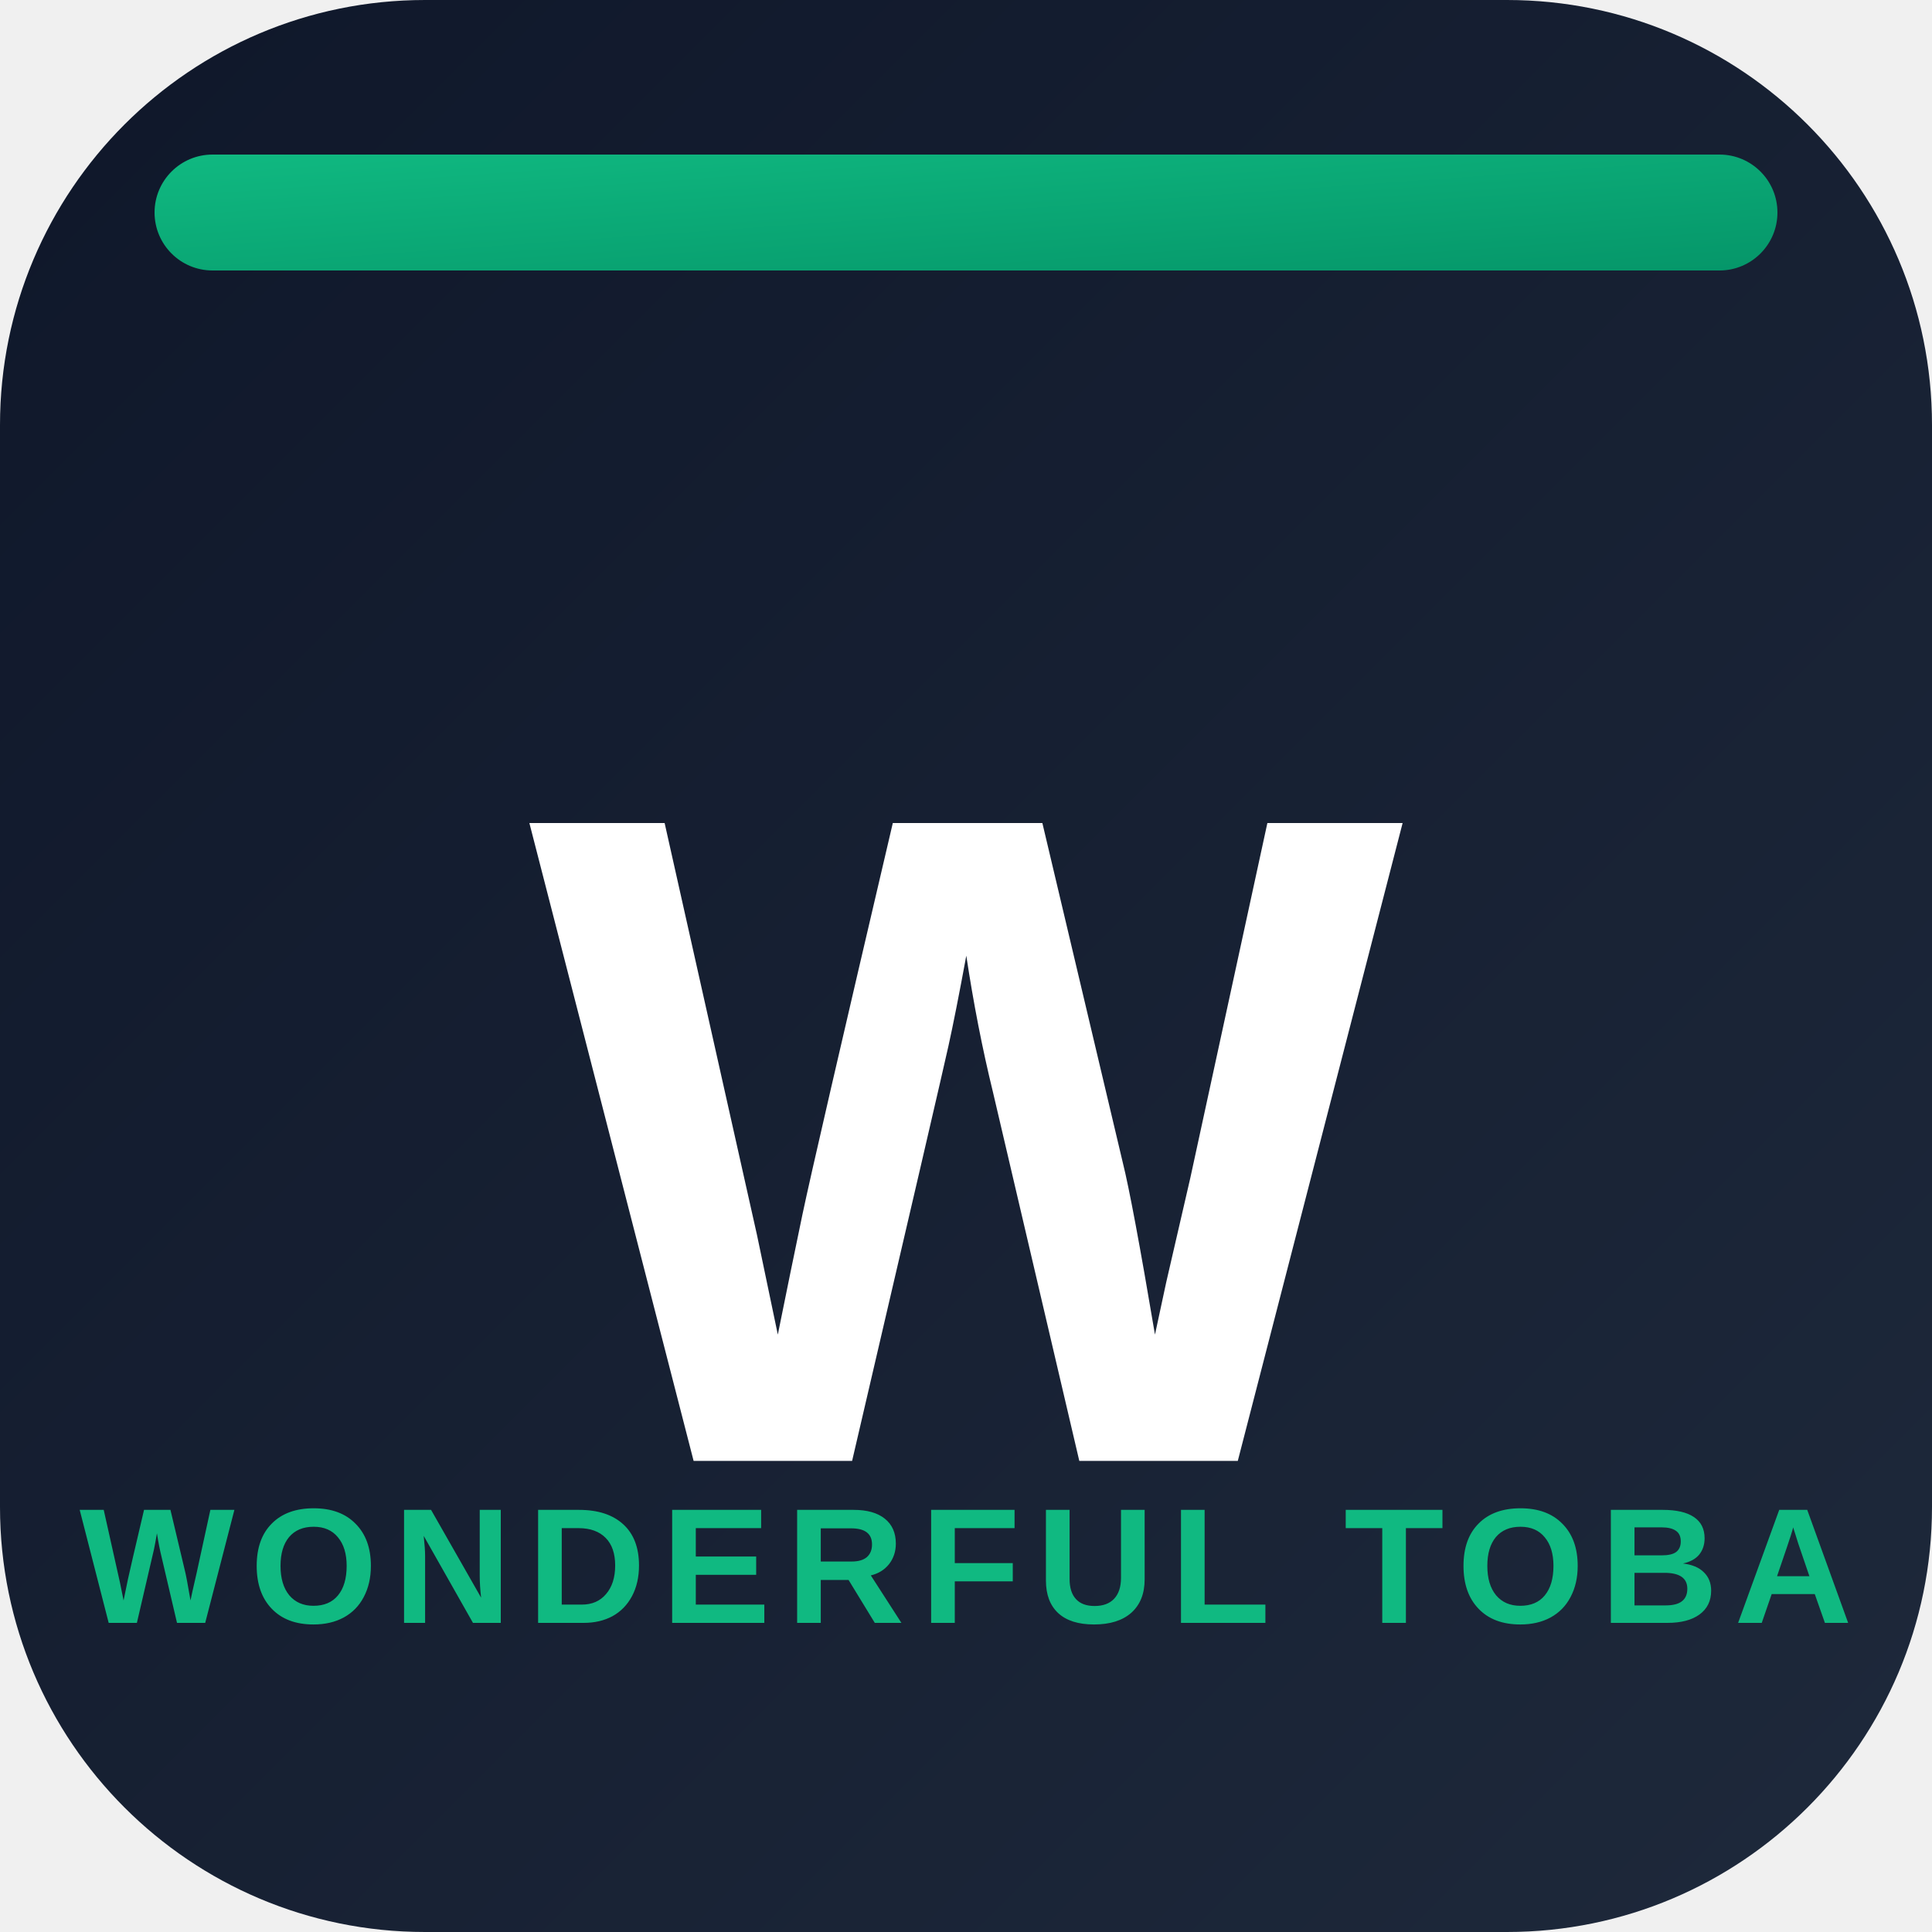
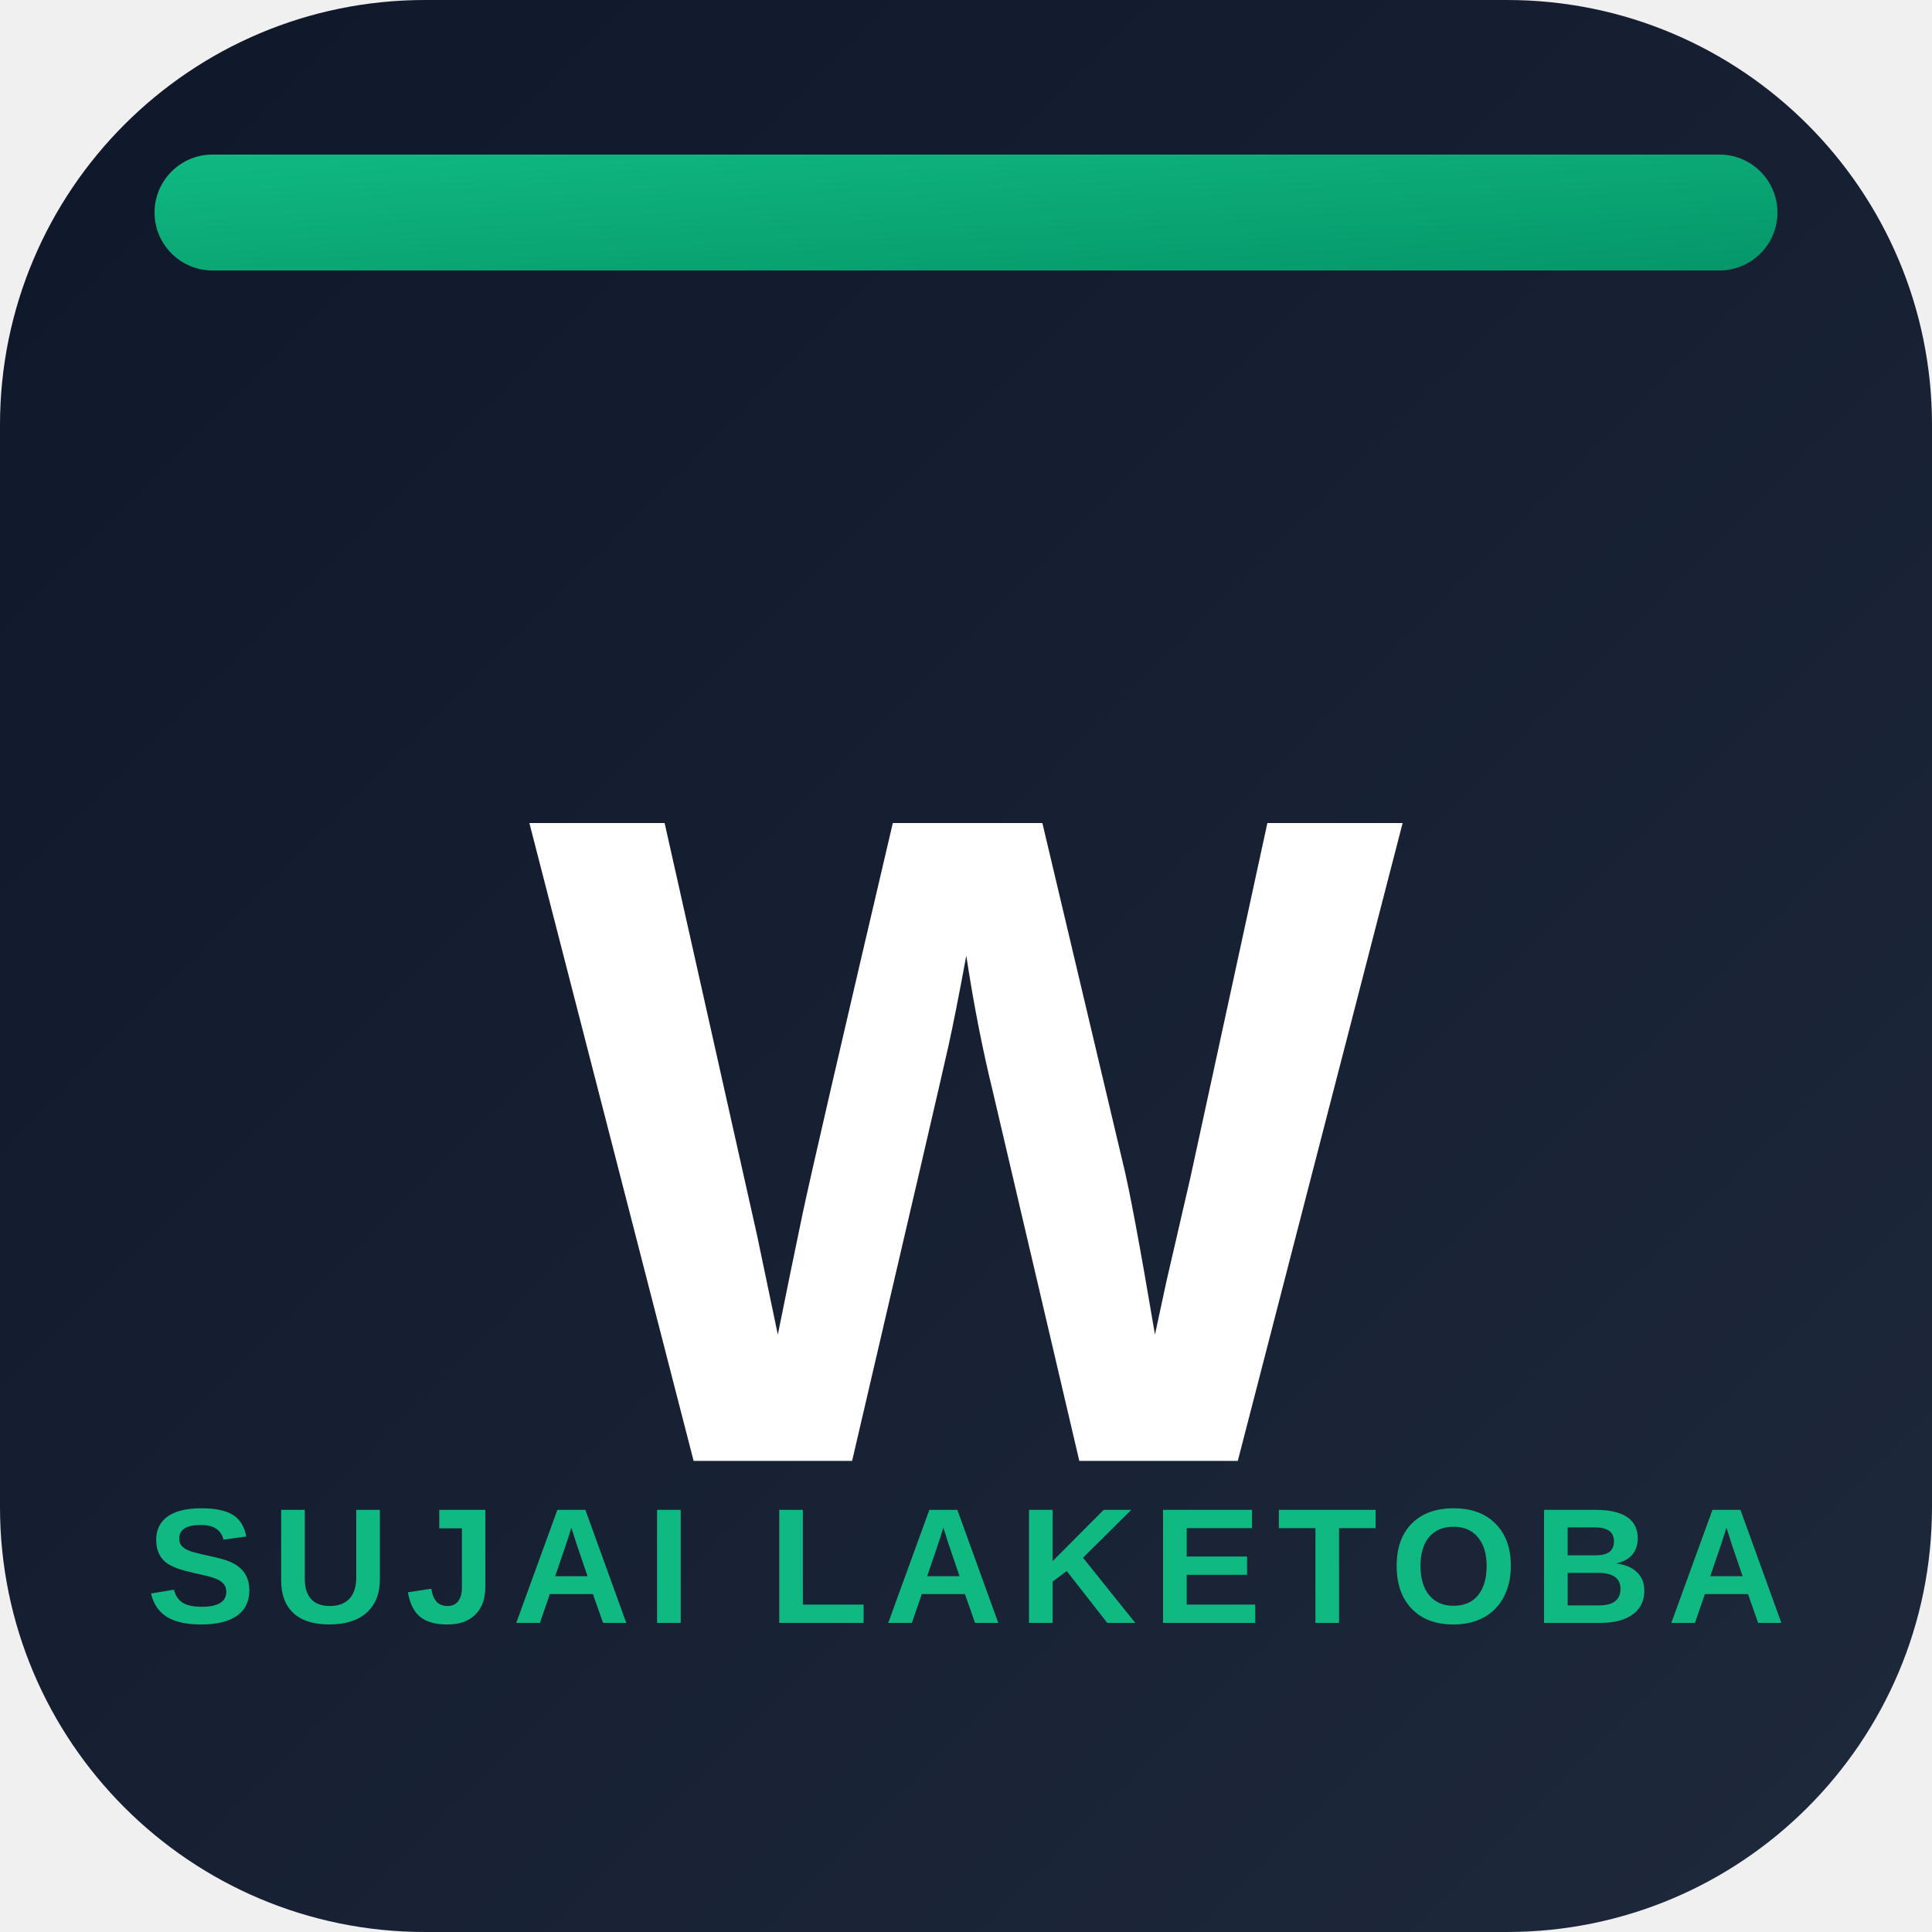
<svg xmlns="http://www.w3.org/2000/svg" width="152" height="152" viewBox="0 0 152 152">
  <defs>
    <linearGradient id="bg" x1="0%" y1="0%" x2="100%" y2="100%">
      <stop offset="0%" style="stop-color:#0f172a;stop-opacity:1" />
      <stop offset="100%" style="stop-color:#1e293b;stop-opacity:1" />
    </linearGradient>
    <linearGradient id="accent" x1="0%" y1="0%" x2="100%" y2="100%">
      <stop offset="0%" style="stop-color:#10B981;stop-opacity:1" />
      <stop offset="100%" style="stop-color:#059669;stop-opacity:1" />
    </linearGradient>
  </defs>
  <rect width="152" height="152" rx="33.44" fill="url(#bg)" />
  <rect x="12.16" y="12.16" width="127.68" height="9.12" rx="4.56" fill="url(#accent)" />
  <text x="76" y="94.24" font-family="Arial Black, Arial, sans-serif" font-weight="900" font-size="72.96" fill="white" text-anchor="middle" dominant-baseline="middle">W</text>
-   <text x="76" y="127.68" font-family="Arial, sans-serif" font-weight="700" font-size="12.92" fill="#10B981" text-anchor="middle" letter-spacing="1.216">WONDERFUL TOBA</text>
+   <text x="76" y="127.68" font-family="Arial, sans-serif" font-weight="700" font-size="12.92" fill="#10B981" text-anchor="middle" letter-spacing="1.216">SUJAI LAKETOBA</text>
</svg>
